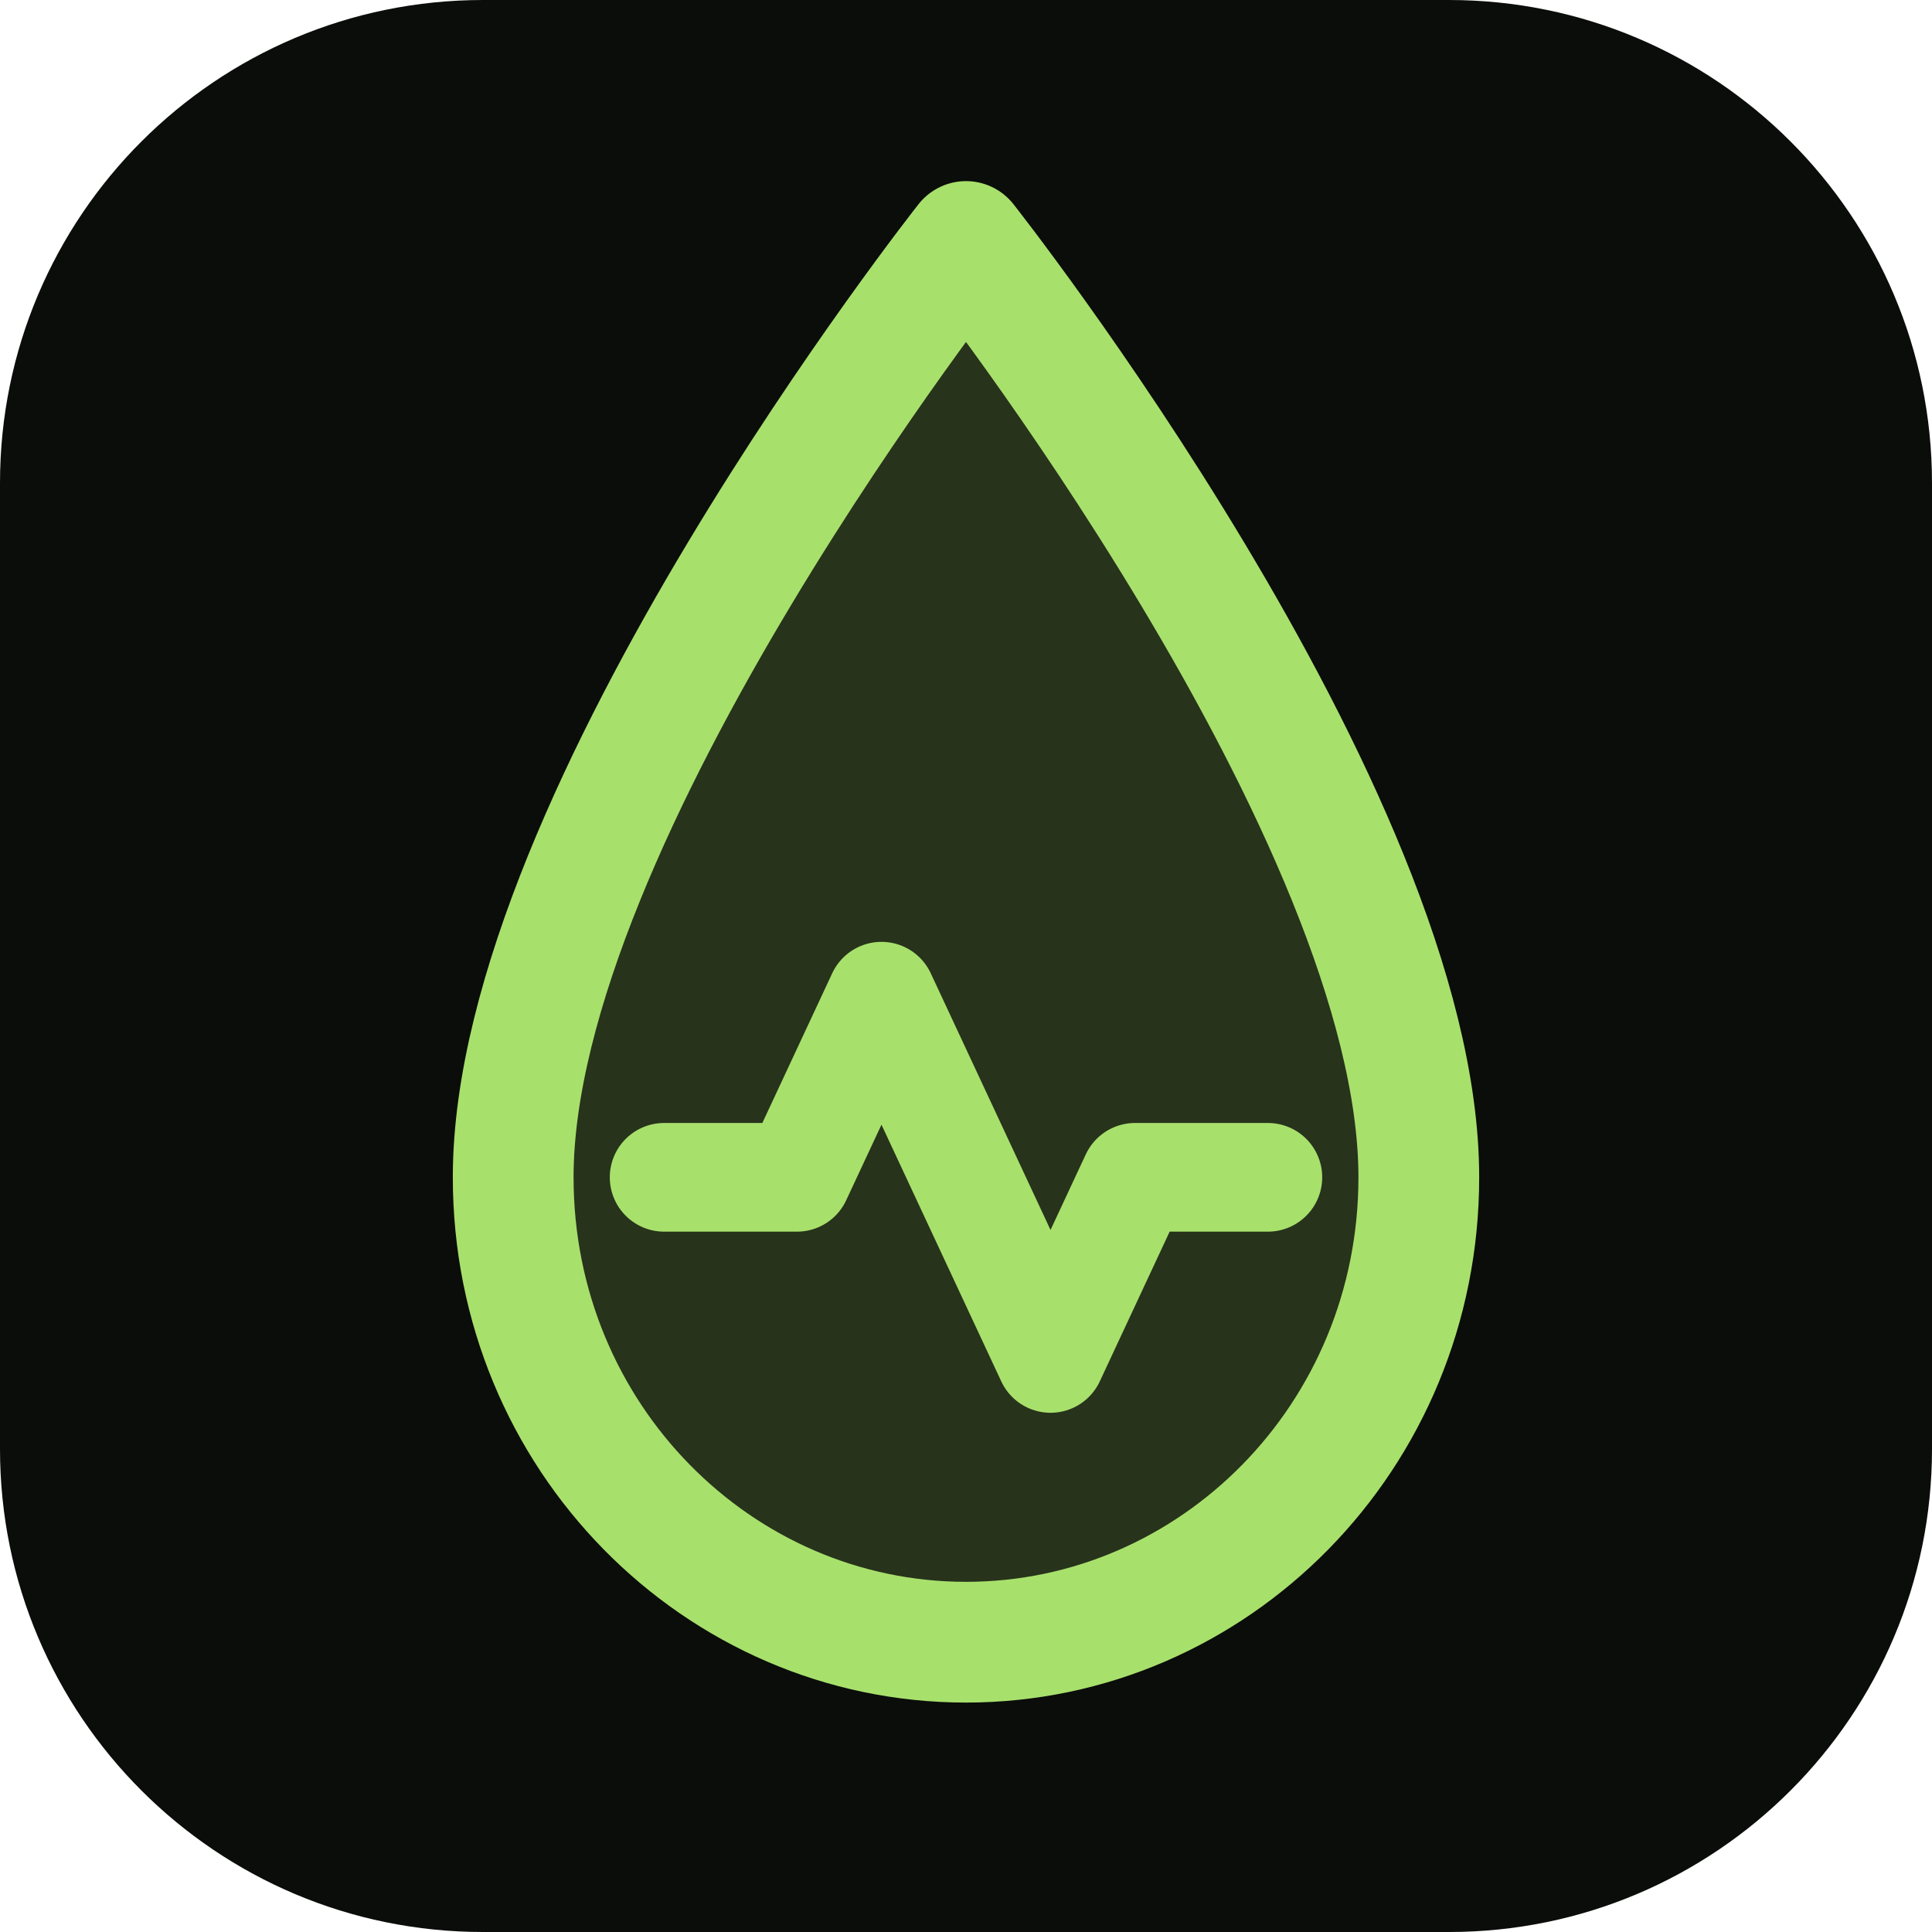
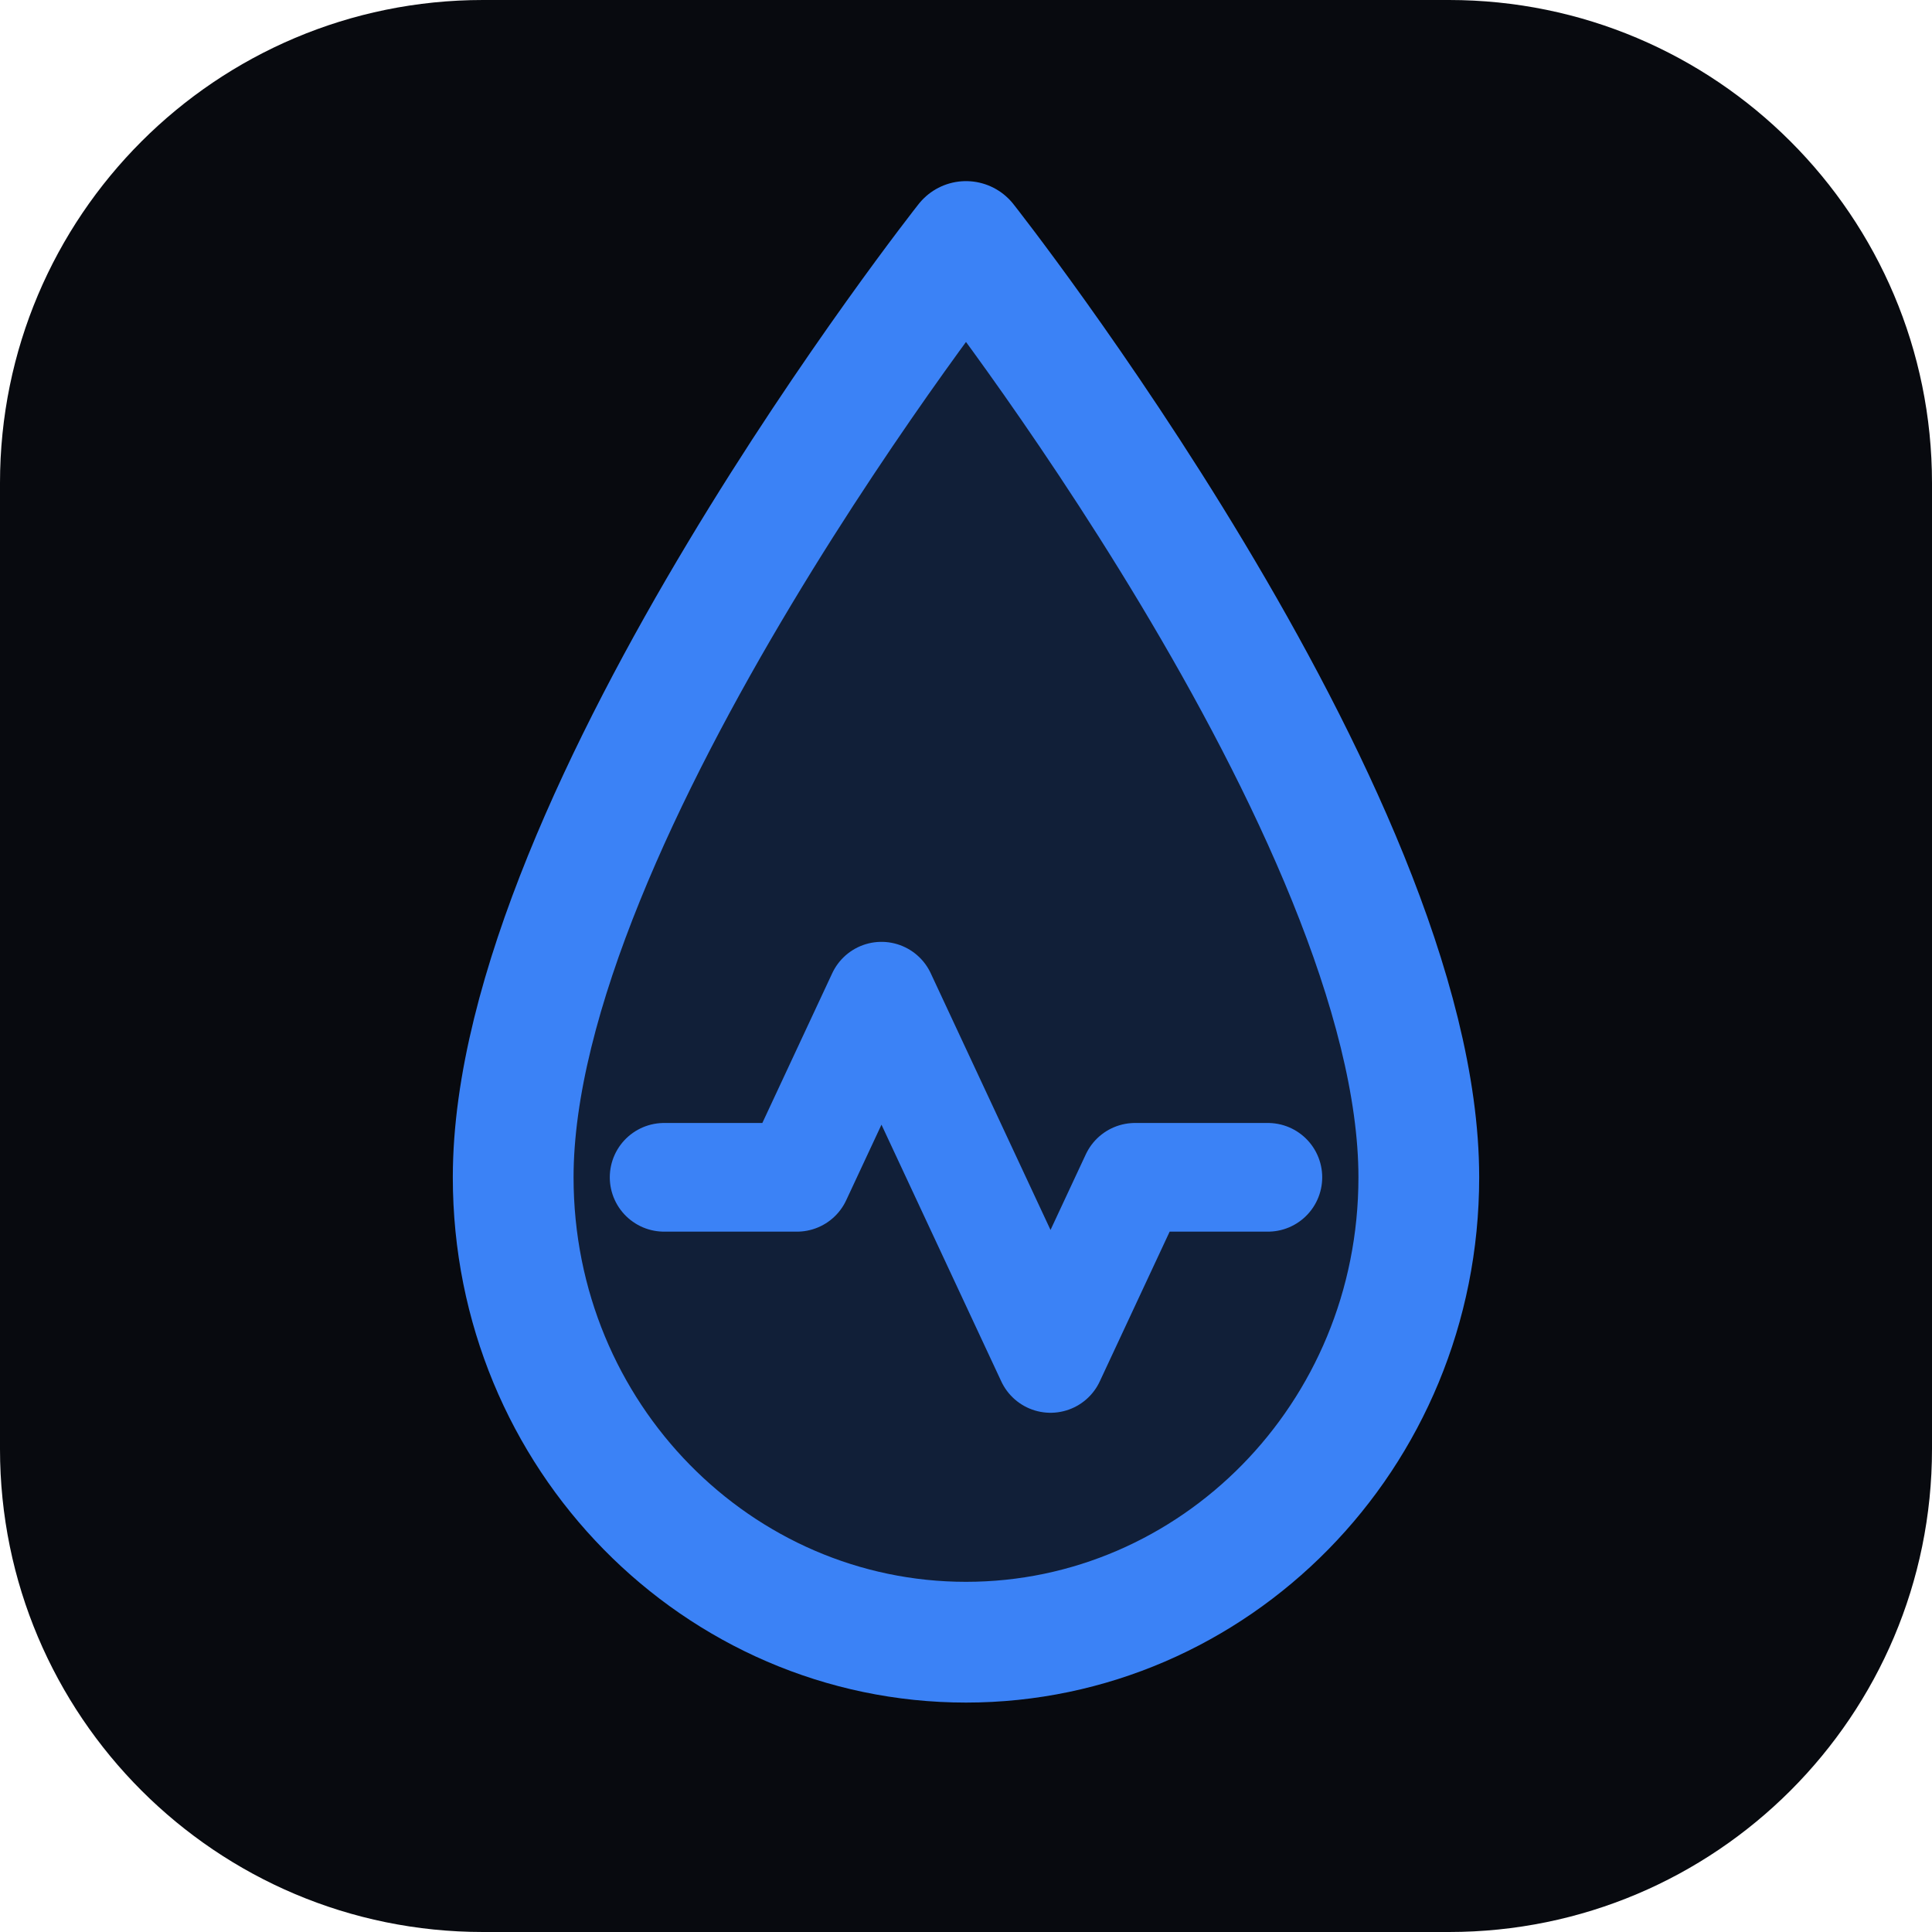
<svg xmlns="http://www.w3.org/2000/svg" viewBox="0 0 32 32" fill="none">
-   <rect width="32" height="32" rx="8" fill="#0b0d0a" />
-   <path d="M16 4C16 4 8.5 13.5 8.5 19.5C8.5 23.8 11.9 27.2 16 27.2C20.1 27.2 23.5 23.8 23.5 19.5C23.5 13.5 16 4 16 4Z" fill="#a8e06c" fill-opacity="0.18" stroke="#a8e06c" stroke-width="2" stroke-linecap="round" stroke-linejoin="round" />
-   <path d="M11 19.5H13.2L14.6 16.5L17.4 22.5L18.8 19.5H21" stroke="#a8e06c" stroke-width="1.8" stroke-linecap="round" stroke-linejoin="round" />
+   <rect width="32" height="32" rx="8" fill="#080a0f" />
+   <path d="M16 4C16 4 8.5 13.5 8.5 19.5C8.5 23.8 11.9 27.2 16 27.2C20.1 27.2 23.5 23.8 23.5 19.5C23.5 13.5 16 4 16 4Z" fill="#3b82f6" fill-opacity="0.18" stroke="#3b82f6" stroke-width="2" stroke-linecap="round" stroke-linejoin="round" />
+   <path d="M11 19.5H13.2L14.6 16.5L17.4 22.5L18.8 19.5H21" stroke="#3b82f6" stroke-width="1.8" stroke-linecap="round" stroke-linejoin="round" />
</svg>
